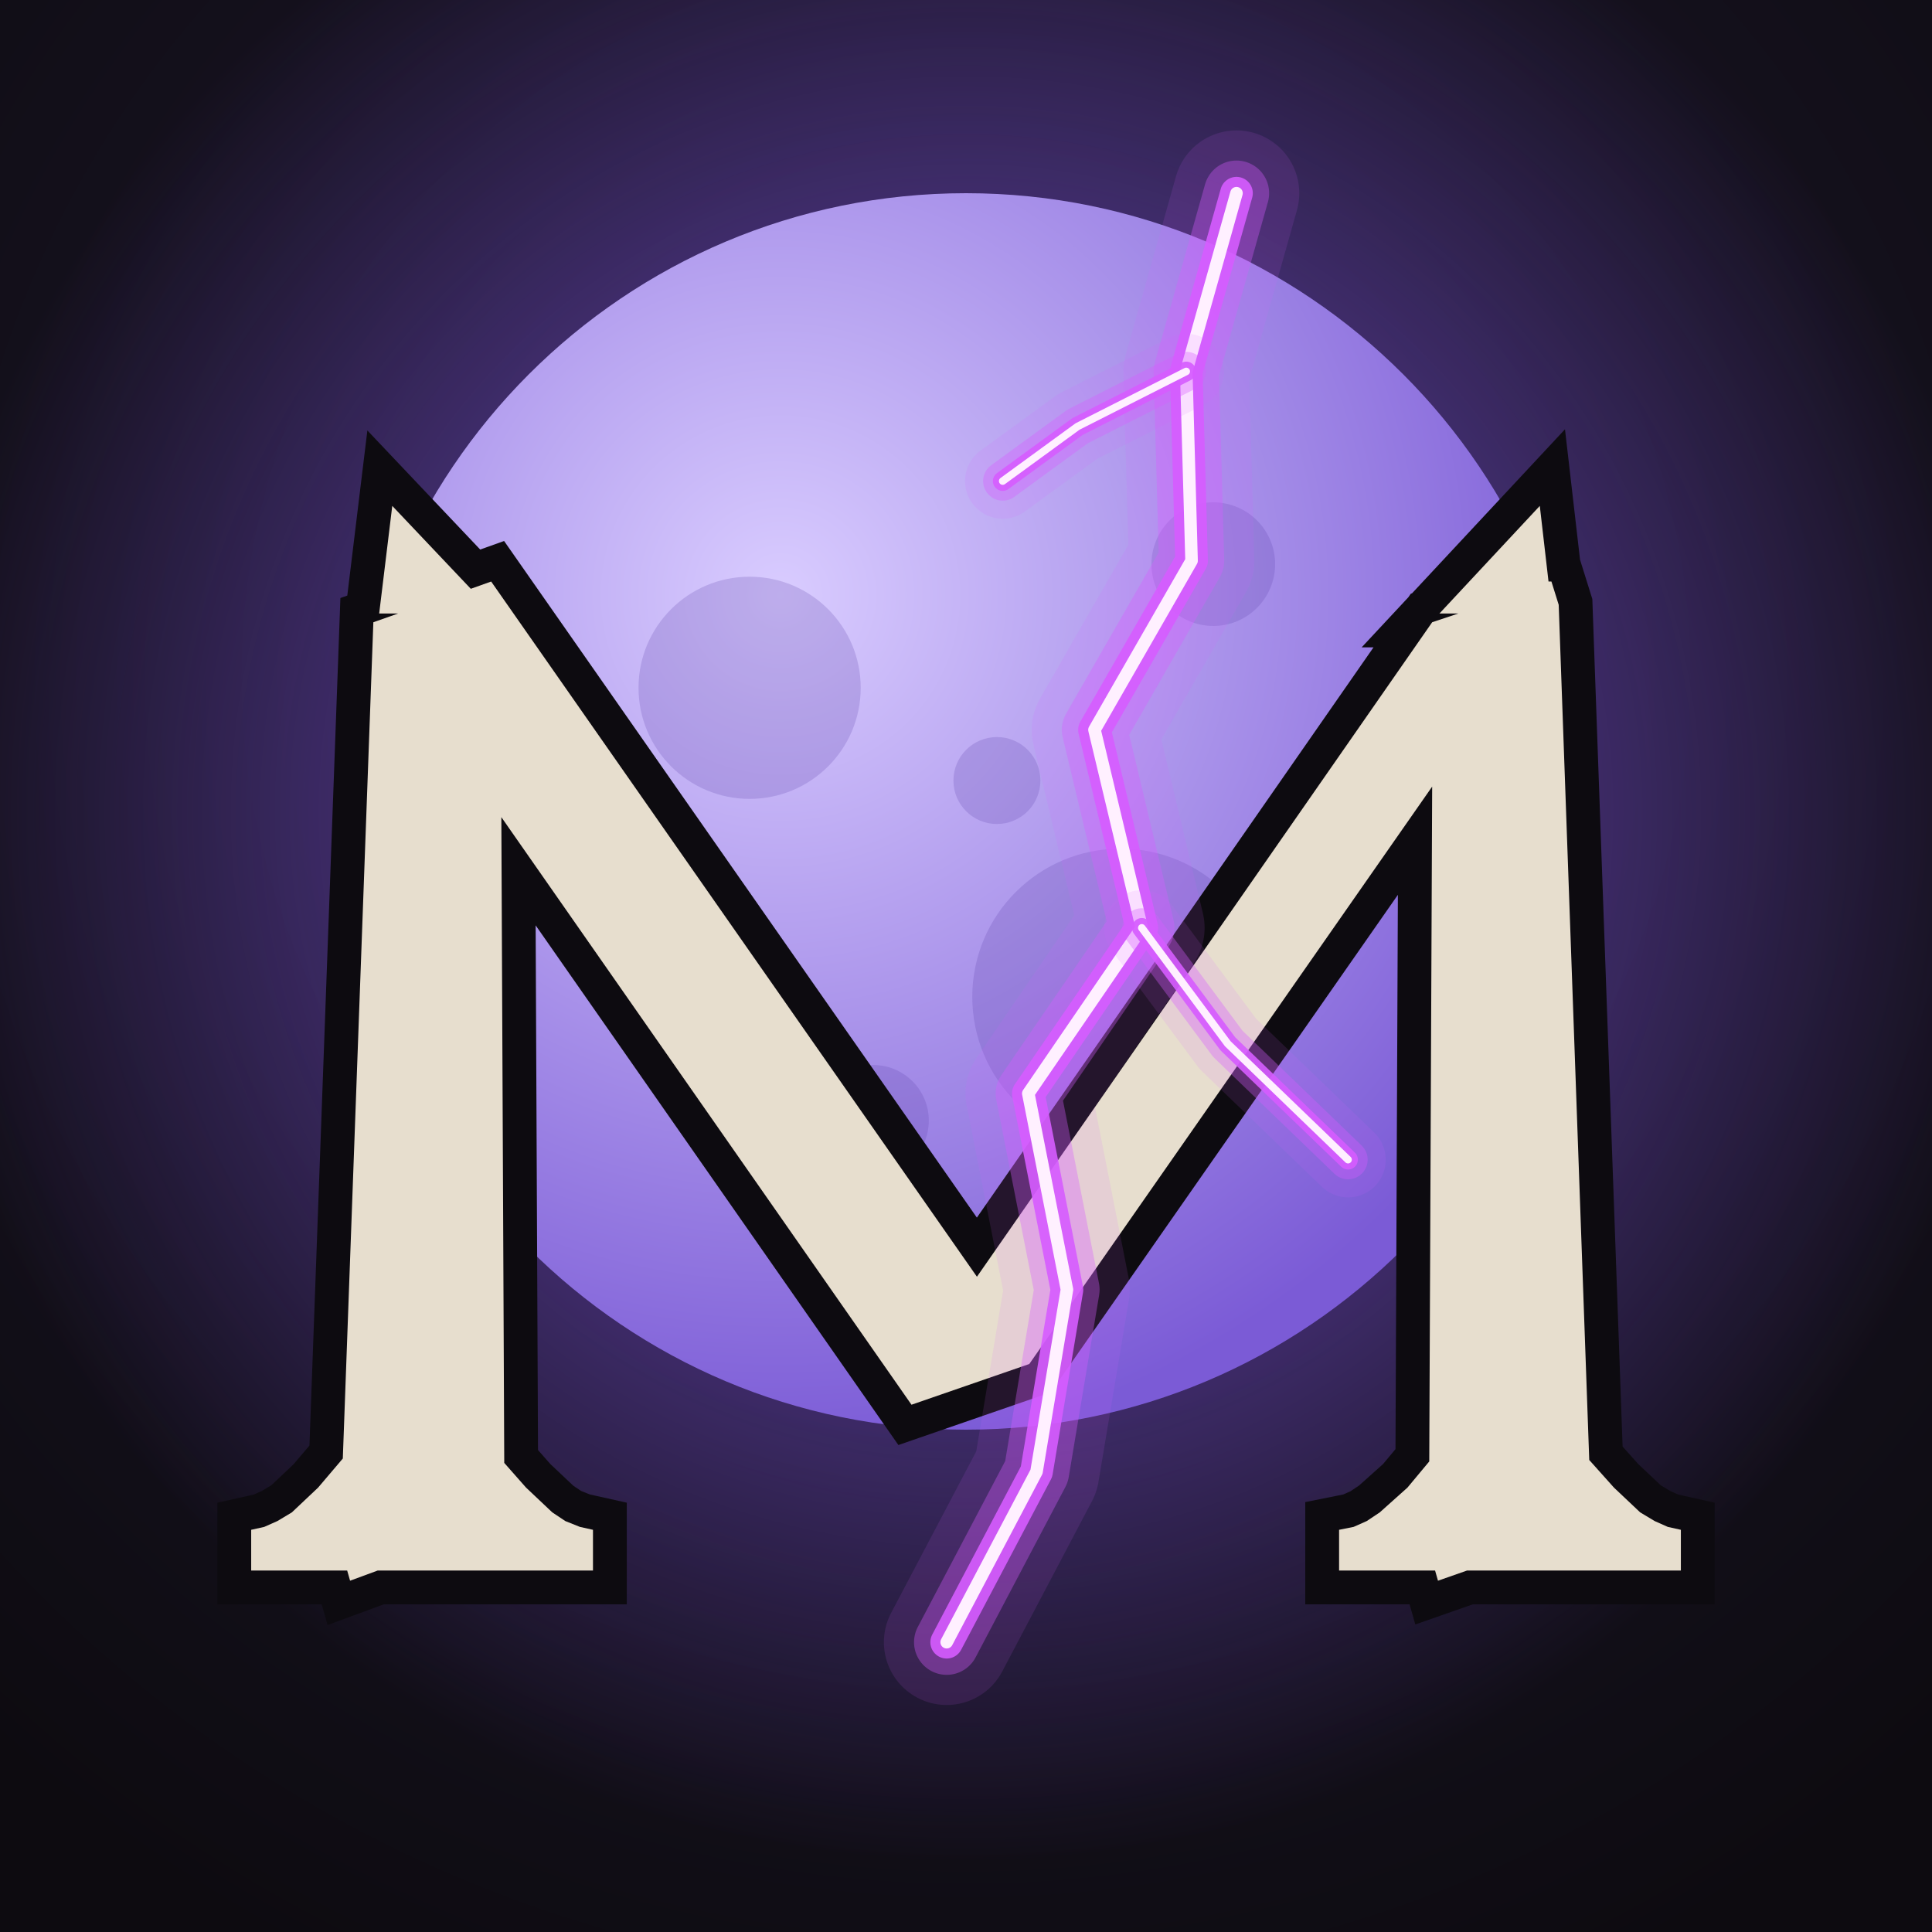
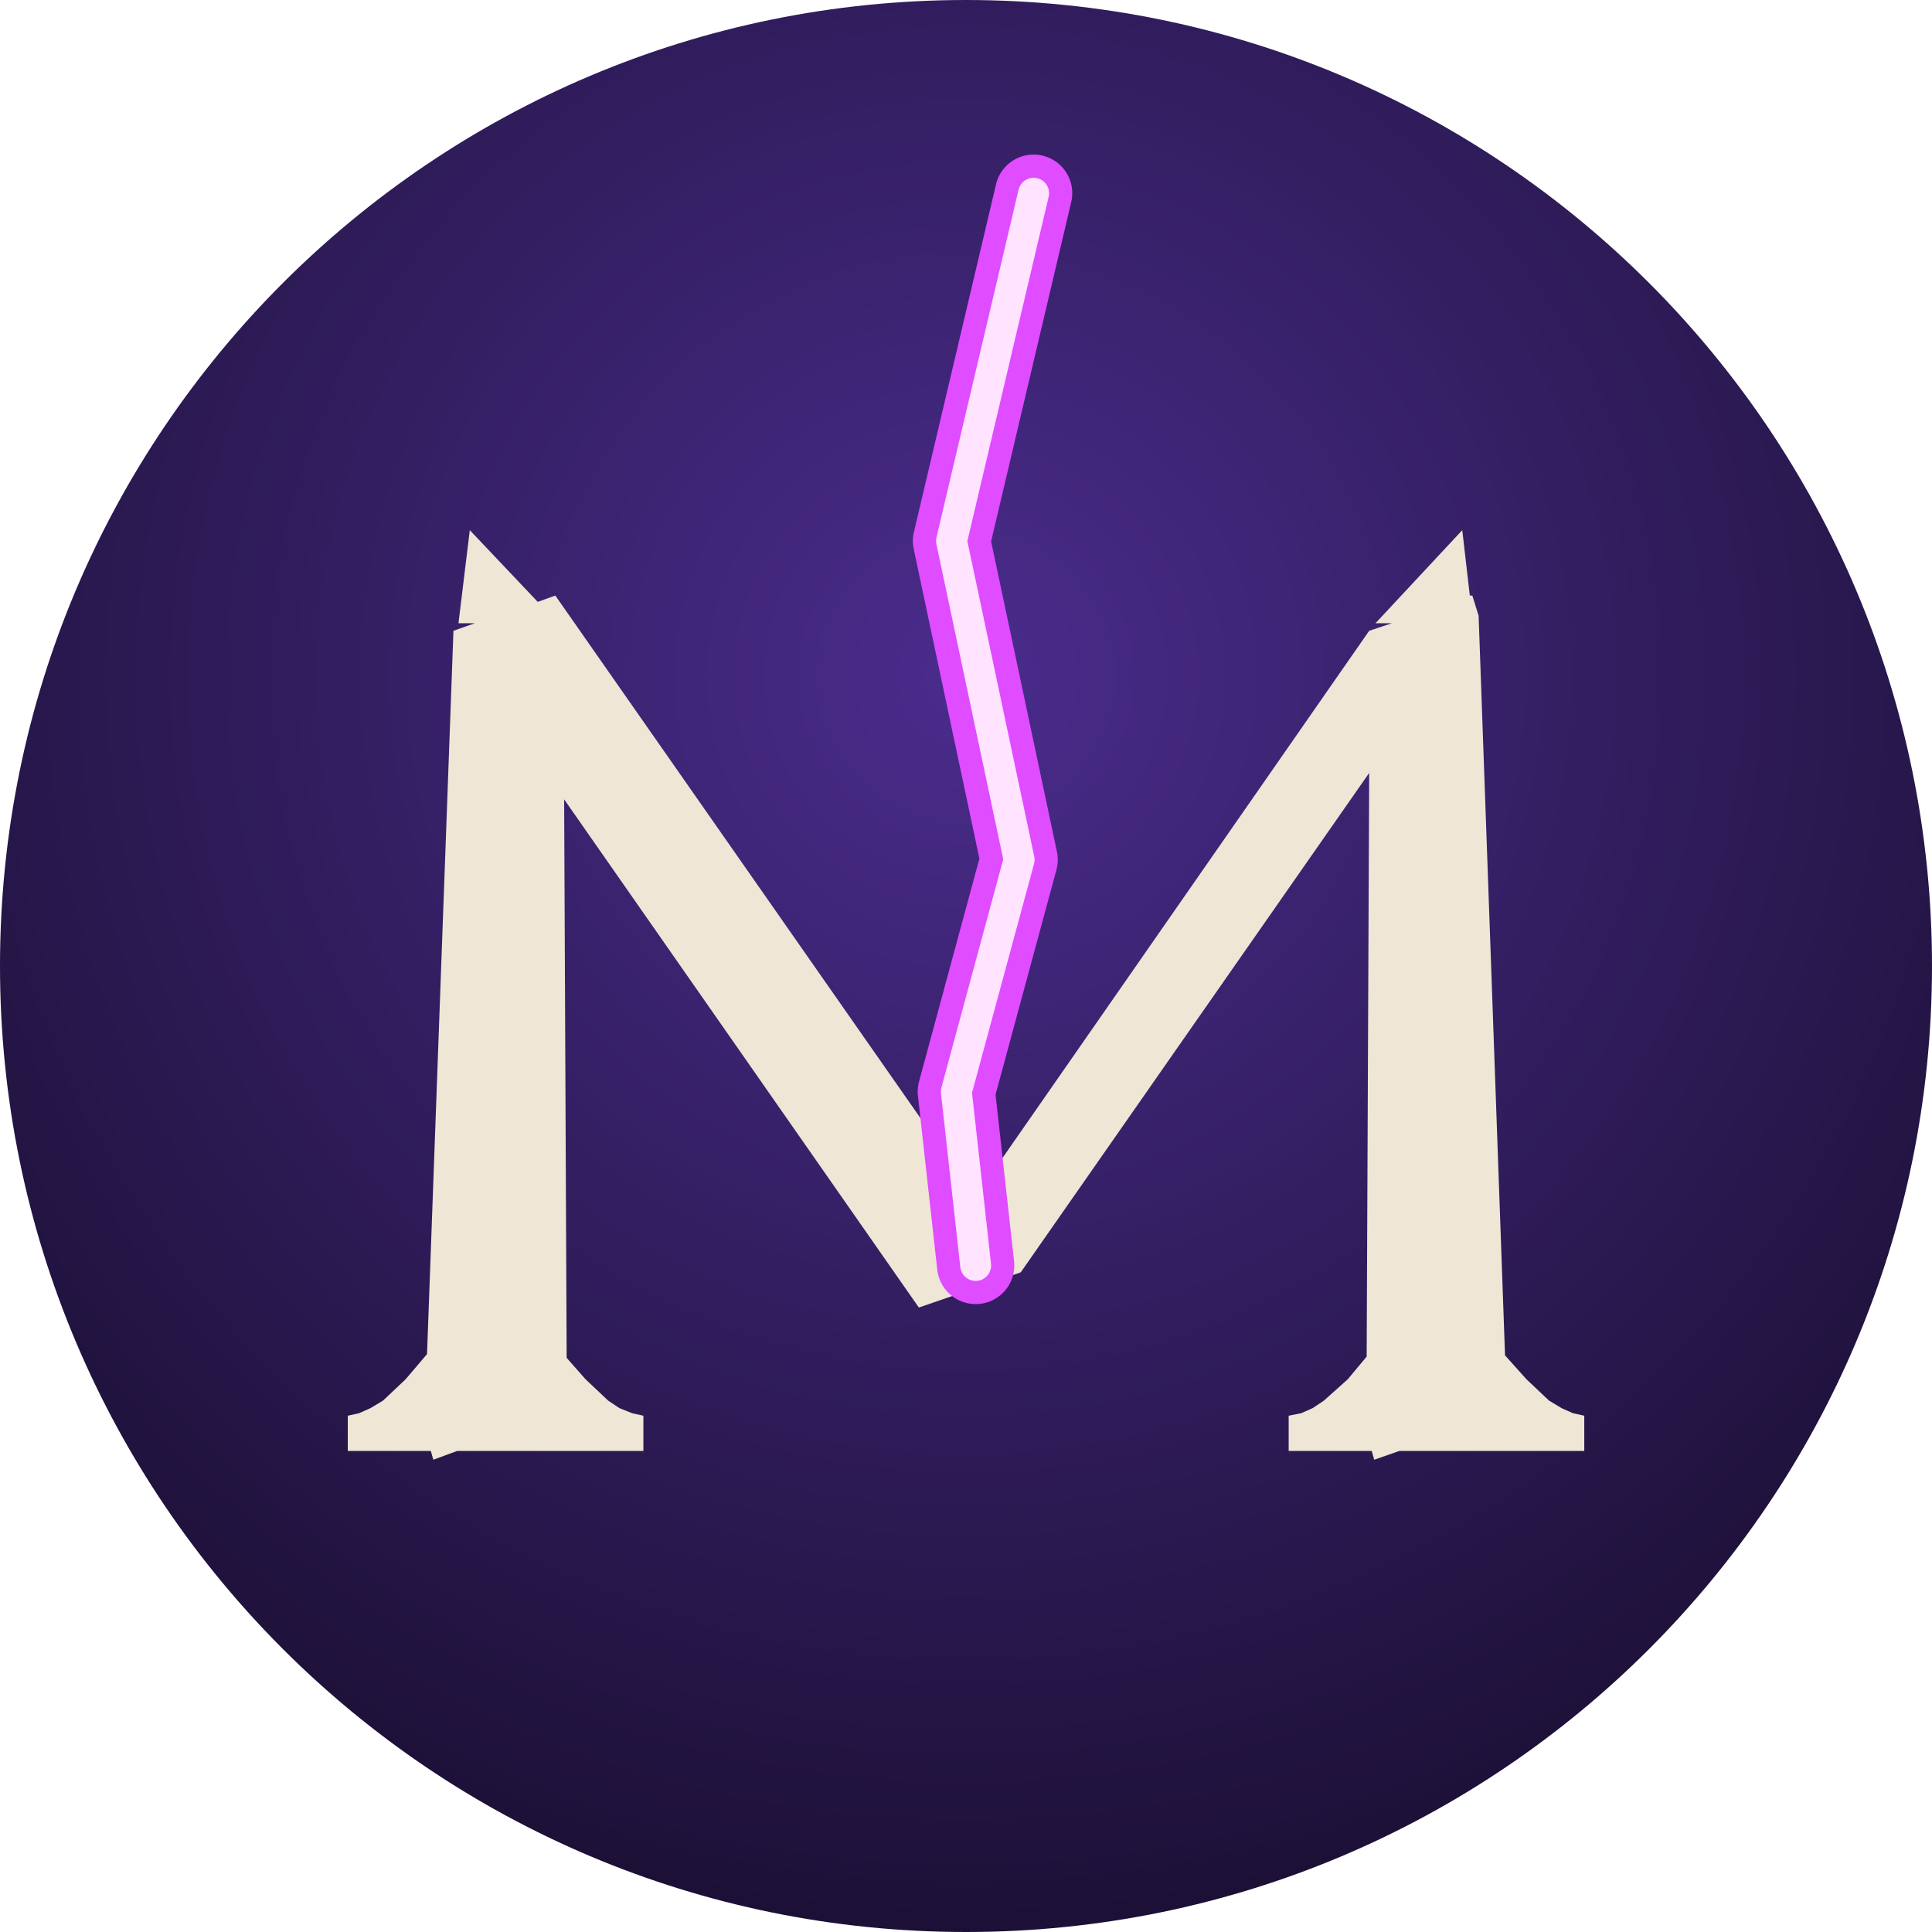
<svg xmlns="http://www.w3.org/2000/svg" width="400" height="400" viewBox="0 0 400 400">
  <defs>
-     <radialGradient id="bg" cx="200.0" cy="140.0" r="300.0" gradientUnits="userSpaceOnUse">
-       <stop offset="0" stop-color="#211a33" />
-       <stop offset="1" stop-color="#0d0b10" />
+     <radialGradient id="bg" cx="200" cy="140" r="260" gradientUnits="userSpaceOnUse">
+       <stop offset="0" stop-color="#4a2c8c" />
+       <stop offset="1" stop-color="#1c1036" />
    </radialGradient>
  </defs>
-   <rect width="400" height="400" fill="url(#bg)" />
-   <defs>
-     <radialGradient id="haloD" cx="200.0" cy="168.0" r="217.6" gradientUnits="userSpaceOnUse">
-       <stop offset="0.55" stop-color="#8b5cf6" stop-opacity="0.35" />
-       <stop offset="1" stop-color="#8b5cf6" stop-opacity="0" />
-     </radialGradient>
-     <radialGradient id="moonD" cx="161.6" cy="123.2" r="179.2" gradientUnits="userSpaceOnUse">
-       <stop offset="0" stop-color="#d9ccff" />
-       <stop offset="1" stop-color="#7b5bd6" />
-     </radialGradient>
-   </defs>
-   <circle cx="200.0" cy="168.0" r="217.6" fill="url(#haloD)" />
-   <circle cx="200.0" cy="168.0" r="128.0" fill="url(#moonD)" />
-   <circle cx="155.2" cy="142.4" r="23.0" fill="#5b40a8" fill-opacity="0.22" />
-   <circle cx="232.0" cy="206.4" r="30.7" fill="#5b40a8" fill-opacity="0.22" />
-   <circle cx="251.2" cy="116.8" r="12.8" fill="#5b40a8" fill-opacity="0.22" />
-   <circle cx="180.8" cy="232.0" r="11.5" fill="#5b40a8" fill-opacity="0.22" />
-   <circle cx="206.4" cy="161.6" r="9.0" fill="#5b40a8" fill-opacity="0.22" />
-   <path transform="translate(34.54,325.16) scale(0.30112,-0.30112)" d="M247 57 265 40 274 34 284 30 293 28V0H145L126 -7L124 0H58V28L67 30L76 34L86 40L104 57L121 77L142 652L159 658H146L155 732L209 675L223 680L557 202L870 652L888 658H875L944 732L950 680H952L957 664L978 76L995 57L1013 40L1023 34L1032 30L1041 28V0H894L874 -7L872 0H806V28L816 30L825 34L834 40L853 57L868 75L870 539L593 142L512 114L230 518L232 74Z" fill="#0d0b10" stroke="#0d0b10" stroke-width="46.5" stroke-linejoin="miter" />
-   <path transform="translate(34.54,325.16) scale(0.30112,-0.30112)" d="M247 57 265 40 274 34 284 30 293 28V0H145L126 -7L124 0H58V28L67 30L76 34L86 40L104 57L121 77L142 652L159 658H146L155 732L209 675L223 680L557 202L870 652L888 658H875L944 732L950 680H952L957 664L978 76L995 57L1013 40L1023 34L1032 30L1041 28V0H894L874 -7L872 0H806V28L816 30L825 34L834 40L853 57L868 75L870 539L593 142L512 114L230 518L232 74Z" fill="#e7dece" />
-   <path d="M256.0,40.0 L245.6,76.9 L246.7,116.1 L226.6,151.1 L236.4,192.1 L212.9,226.4 L220.9,267.0 L214.6,304.7 L196.0,340.0" fill="none" stroke="#d65cff" stroke-opacity="0.12" stroke-width="26.00" stroke-linejoin="round" stroke-linecap="round" />
-   <path d="M256.0,40.0 L245.6,76.9 L246.7,116.1 L226.6,151.1 L236.4,192.1 L212.9,226.4 L220.9,267.0 L214.6,304.7 L196.0,340.0" fill="none" stroke="#d65cff" stroke-opacity="0.35" stroke-width="13.52" stroke-linejoin="round" stroke-linecap="round" />
-   <path d="M256.0,40.0 L245.6,76.9 L246.7,116.1 L226.6,151.1 L236.4,192.1 L212.9,226.4 L220.9,267.0 L214.6,304.7 L196.0,340.0" fill="none" stroke="#d65cff" stroke-opacity="0.90" stroke-width="6.76" stroke-linejoin="round" stroke-linecap="round" />
-   <path d="M256.0,40.0 L245.6,76.9 L246.7,116.1 L226.6,151.1 L236.4,192.1 L212.9,226.4 L220.9,267.0 L214.6,304.7 L196.0,340.0" fill="none" stroke="#fff0ff" stroke-opacity="1.00" stroke-width="2.60" stroke-linejoin="round" stroke-linecap="round" />
-   <path d="M236.4,192.1 L254.2,216.1 L279.1,240.1" fill="none" stroke="#d65cff" stroke-opacity="0.12" stroke-width="15.60" stroke-linejoin="round" stroke-linecap="round" />
-   <path d="M236.4,192.1 L254.2,216.1 L279.1,240.1" fill="none" stroke="#d65cff" stroke-opacity="0.35" stroke-width="8.11" stroke-linejoin="round" stroke-linecap="round" />
-   <path d="M236.4,192.1 L254.2,216.1 L279.1,240.1" fill="none" stroke="#d65cff" stroke-opacity="0.90" stroke-width="4.06" stroke-linejoin="round" stroke-linecap="round" />
-   <path d="M236.4,192.1 L254.2,216.1 L279.1,240.1" fill="none" stroke="#fff0ff" stroke-opacity="1.00" stroke-width="1.56" stroke-linejoin="round" stroke-linecap="round" />
-   <path d="M245.6,76.9 L223.1,88.3 L207.6,99.6" fill="none" stroke="#d65cff" stroke-opacity="0.12" stroke-width="15.60" stroke-linejoin="round" stroke-linecap="round" />
-   <path d="M245.6,76.9 L223.1,88.3 L207.6,99.6" fill="none" stroke="#d65cff" stroke-opacity="0.35" stroke-width="8.11" stroke-linejoin="round" stroke-linecap="round" />
-   <path d="M245.6,76.9 L223.1,88.3 L207.6,99.6" fill="none" stroke="#d65cff" stroke-opacity="0.90" stroke-width="4.06" stroke-linejoin="round" stroke-linecap="round" />
-   <path d="M245.6,76.9 L223.1,88.3 L207.6,99.6" fill="none" stroke="#fff0ff" stroke-opacity="1.00" stroke-width="1.56" stroke-linejoin="round" stroke-linecap="round" />
+   <circle cx="200" cy="200" r="200" fill="url(#bg)" />
+   <path transform="translate(56.90,300.40) scale(0.26043,-0.26043)" d="M247 57 265 40 274 34 284 30 293 28V0H145L126 -7L124 0H58V28L67 30L76 34L86 40L104 57L121 77L142 652L159 658H146L155 732L209 675L223 680L557 202L870 652L888 658H875L944 732L950 680H952L957 664L978 76L995 57L1013 40L1023 34L1032 30L1041 28V0H894L874 -7L872 0H806V28L816 30L825 34L834 40L853 57L868 75L870 539L593 142L512 114L230 518L232 74Z" fill="#efe6d6" />
+   <path d="M214,40 L197,112 L211,178 L198,226 L202,262" fill="none" stroke="#e04cff" stroke-width="16" stroke-linejoin="round" stroke-linecap="round" />
+   <path d="M214,40 L197,112 L211,178 L198,226 L202,262" fill="none" stroke="#ffe3ff" stroke-width="6.4" stroke-linejoin="round" stroke-linecap="round" />
</svg>
